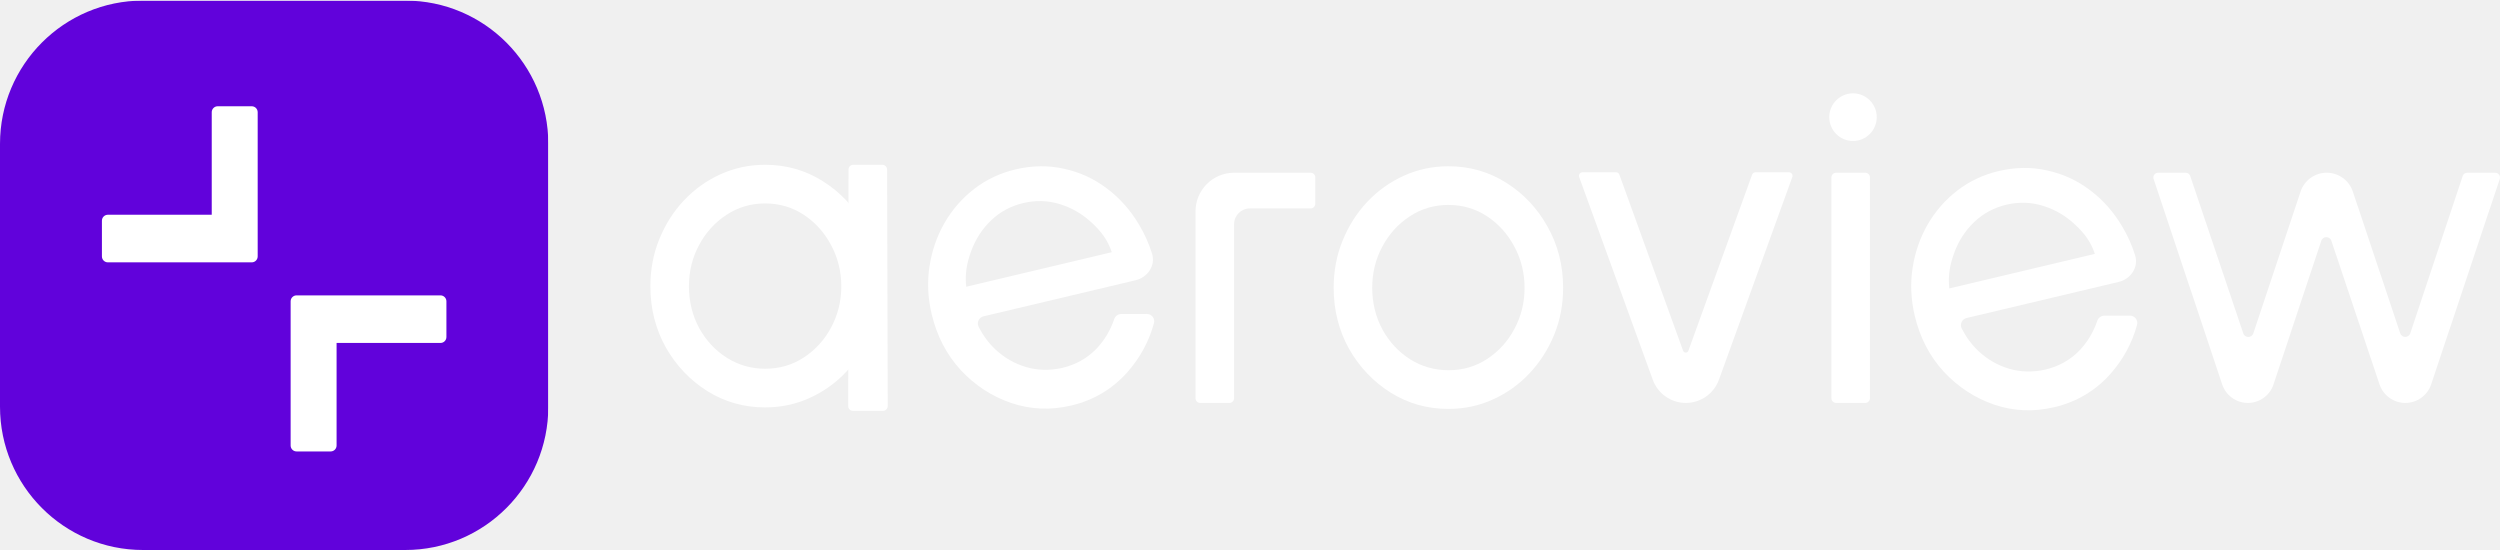
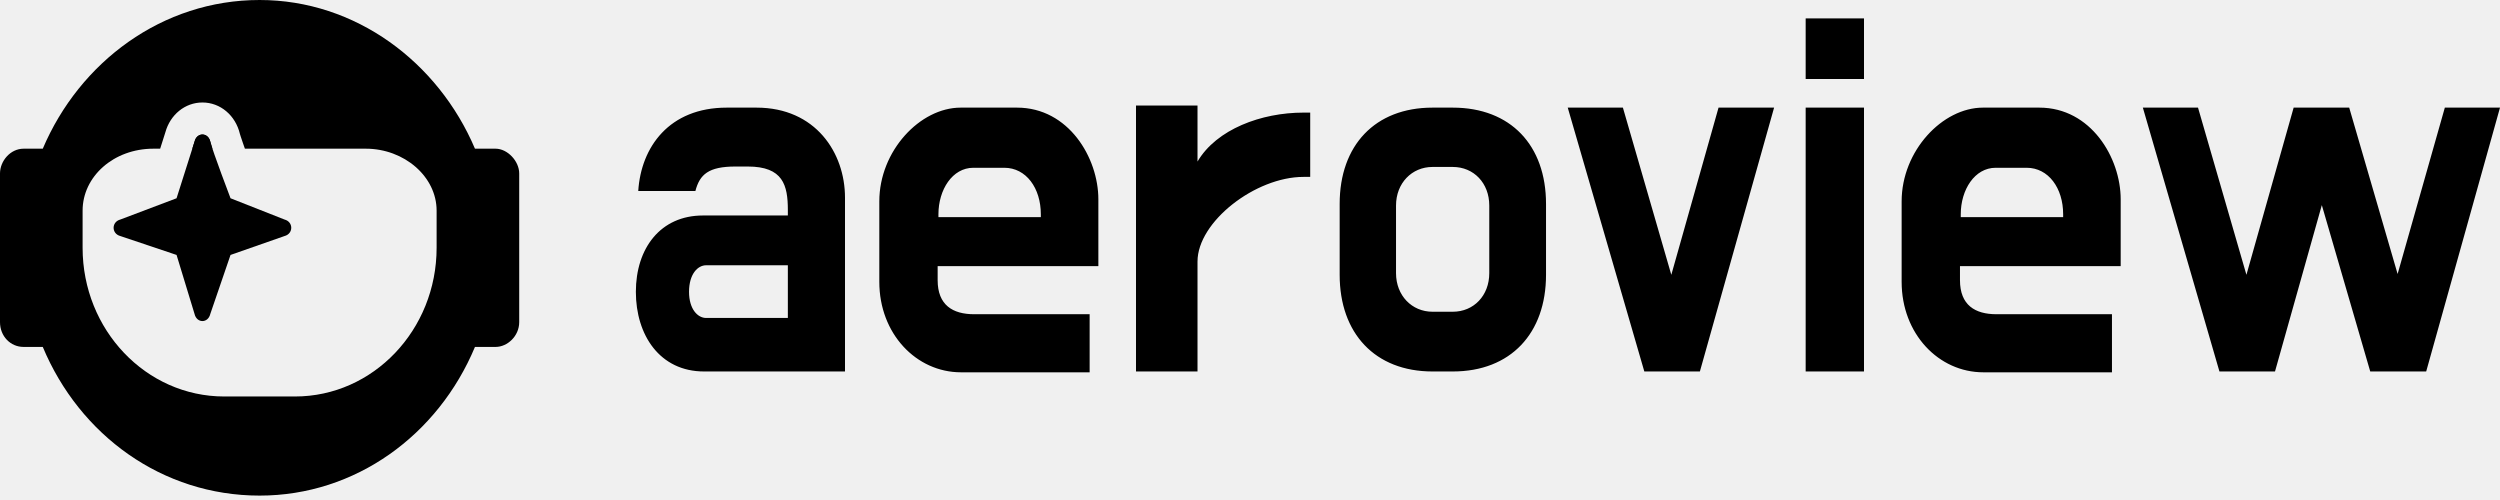
- <svg xmlns="http://www.w3.org/2000/svg" width="150" height="33" viewBox="0 0 150 33" fill="none">
-   <mask id="mask0_81_74" style="mask-type:luminance" maskUnits="userSpaceOnUse" x="0" y="0" width="33" height="33">
-     <path d="M32.899 0.035H0V33H32.899V0.035Z" fill="white" />
-   </mask>
-   <g mask="url(#mask0_81_74)">
-     <path d="M24.315 0.035H8.584C3.843 0.035 0 3.886 0 8.637V24.398C0 29.149 3.843 33 8.584 33H24.315C29.056 33 32.899 29.149 32.899 24.398V8.637C32.899 3.886 29.056 0.035 24.315 0.035Z" fill="#6102DB" />
-     <path d="M15.105 15.741H6.471C6.274 15.741 6.115 15.581 6.115 15.384V13.242C6.115 13.045 6.274 12.885 6.471 12.885H12.704V6.733C12.704 6.536 12.864 6.376 13.06 6.376H15.105C15.302 6.376 15.461 6.536 15.461 6.733V15.384C15.461 15.581 15.302 15.741 15.105 15.741Z" fill="white" />
-     <path d="M17.794 17.722H26.428C26.625 17.722 26.785 17.882 26.785 18.079V20.221C26.785 20.418 26.625 20.578 26.428 20.578H20.195V26.73C20.195 26.927 20.036 27.087 19.839 27.087H17.794C17.598 27.087 17.438 26.927 17.438 26.73V18.079C17.438 17.882 17.598 17.722 17.794 17.722Z" fill="white" />
-   </g>
-   <path d="M136.414 23.061C136.192 23.727 135.571 24.176 134.872 24.176C134.173 24.176 133.553 23.728 133.331 23.063L129.216 10.74C129.154 10.555 129.292 10.364 129.486 10.364H131.143C131.266 10.364 131.374 10.442 131.413 10.558L134.596 20C134.693 20.291 135.104 20.29 135.201 19.999L138.032 11.497C138.258 10.82 138.89 10.363 139.602 10.363C140.314 10.363 140.944 10.819 141.171 11.496L144.013 19.996C144.11 20.287 144.521 20.287 144.618 19.996L147.761 10.559C147.8 10.443 147.908 10.365 148.031 10.365H149.715C149.909 10.365 150.047 10.556 149.985 10.741L145.873 23.056C145.649 23.726 145.024 24.177 144.321 24.177C143.617 24.177 142.994 23.726 142.769 23.058L139.882 14.447C139.785 14.156 139.374 14.156 139.277 14.447L136.411 23.061H136.414Z" fill="white" />
-   <path d="M110.17 10.363H111.913C112.07 10.363 112.198 10.491 112.198 10.649V23.89C112.198 24.048 112.07 24.176 111.913 24.176H110.17C110.013 24.176 109.885 24.048 109.885 23.89V10.649C109.885 10.491 110.013 10.363 110.17 10.363Z" fill="white" />
-   <path d="M103.138 22.779C102.834 23.618 102.04 24.176 101.151 24.176C100.263 24.176 99.469 23.619 99.166 22.782L94.751 10.624C94.7 10.484 94.804 10.336 94.952 10.336H96.961C97.051 10.336 97.132 10.393 97.162 10.477L100.986 21.045C101.04 21.193 101.25 21.193 101.303 21.045L105.127 10.477C105.158 10.393 105.238 10.336 105.328 10.336H107.338C107.486 10.336 107.59 10.484 107.539 10.623L103.138 22.779Z" fill="white" />
-   <path d="M86.904 24.535C85.637 24.535 84.48 24.208 83.434 23.554C82.397 22.901 81.566 22.026 80.942 20.93C80.328 19.825 80.02 18.605 80.02 17.269C80.02 16.256 80.199 15.313 80.557 14.438C80.915 13.554 81.406 12.781 82.03 12.118C82.664 11.446 83.398 10.92 84.233 10.543C85.068 10.165 85.958 9.976 86.904 9.976C88.17 9.976 89.322 10.303 90.359 10.957C91.406 11.61 92.236 12.49 92.85 13.595C93.475 14.7 93.787 15.924 93.787 17.269C93.787 18.273 93.608 19.212 93.25 20.086C92.892 20.961 92.396 21.735 91.763 22.407C91.139 23.07 90.409 23.59 89.574 23.967C88.748 24.345 87.858 24.534 86.904 24.534V24.535ZM86.904 22.214C87.766 22.214 88.541 21.989 89.23 21.537C89.928 21.077 90.473 20.474 90.869 19.727C91.272 18.973 91.474 18.153 91.474 17.269C91.474 16.385 91.267 15.538 90.854 14.783C90.451 14.028 89.904 13.424 89.216 12.973C88.528 12.522 87.757 12.296 86.904 12.296C86.05 12.296 85.265 12.527 84.577 12.987C83.888 13.438 83.342 14.041 82.939 14.796C82.535 15.551 82.333 16.375 82.333 17.269C82.333 18.162 82.54 19.028 82.953 19.782C83.366 20.528 83.921 21.122 84.618 21.564C85.316 21.997 86.078 22.213 86.904 22.213V22.214Z" fill="white" />
-   <path d="M72.012 24.176C71.857 24.176 71.731 24.05 71.731 23.895V12.684C71.731 11.403 72.767 10.364 74.044 10.364H78.637C78.792 10.364 78.917 10.49 78.917 10.645V12.223C78.917 12.379 78.792 12.505 78.637 12.505H74.992C74.468 12.505 74.044 12.931 74.044 13.457V23.895C74.044 24.05 73.918 24.176 73.763 24.176H72.012Z" fill="white" />
-   <path d="M64.271 24.331C63.038 24.624 61.838 24.572 60.669 24.179C59.51 23.782 58.5 23.123 57.641 22.201C56.788 21.267 56.209 20.151 55.901 18.852C55.668 17.867 55.625 16.907 55.772 15.973C55.918 15.03 56.217 14.164 56.672 13.375C57.133 12.574 57.727 11.894 58.453 11.334C59.178 10.774 60.002 10.385 60.921 10.166C61.93 9.927 62.903 9.914 63.84 10.126C64.783 10.328 65.64 10.721 66.41 11.305C67.19 11.887 67.84 12.621 68.361 13.511C68.677 14.039 68.931 14.609 69.122 15.217C69.346 15.932 68.862 16.642 68.137 16.814L59.009 18.98C58.731 19.046 58.59 19.356 58.72 19.61C58.983 20.129 59.319 20.582 59.726 20.968C60.259 21.466 60.87 21.817 61.56 22.023C62.258 22.226 62.984 22.244 63.736 22.074C64.54 21.884 65.219 21.505 65.774 20.938C66.257 20.434 66.617 19.836 66.854 19.145C66.915 18.965 67.081 18.842 67.27 18.841L68.812 18.838C69.1 18.837 69.314 19.11 69.238 19.389C68.941 20.485 68.406 21.469 67.634 22.342C66.731 23.351 65.61 24.015 64.271 24.333V24.331ZM57.973 17.205L66.707 15.132C66.458 14.397 66.088 13.907 65.531 13.386C64.972 12.857 64.331 12.479 63.608 12.253C62.885 12.027 62.148 12.004 61.398 12.182C60.648 12.36 60.004 12.707 59.465 13.223C58.927 13.739 58.527 14.359 58.264 15.084C58.008 15.797 57.889 16.413 57.973 17.207V17.205Z" fill="white" />
-   <path d="M45.907 24.445C44.64 24.445 43.483 24.118 42.437 23.464C41.401 22.811 40.569 21.936 39.946 20.84C39.331 19.735 39.023 18.515 39.023 17.18C39.023 16.166 39.202 15.223 39.56 14.348C39.919 13.464 40.409 12.691 41.033 12.028C41.666 11.356 42.4 10.831 43.236 10.453C44.071 10.076 44.961 9.887 45.906 9.887C47.173 9.887 48.324 10.213 49.361 10.867C50.407 11.521 51.238 12.4 51.853 13.505C52.477 14.61 52.789 15.835 52.789 17.179C52.789 18.183 52.611 19.122 52.252 19.997C51.894 20.871 51.399 21.645 50.766 22.317C50.142 22.98 49.412 23.5 48.577 23.878C47.75 24.255 46.86 24.444 45.905 24.444L45.907 24.445ZM45.907 22.124C46.769 22.124 47.545 21.899 48.233 21.447C48.93 20.987 49.477 20.384 49.872 19.638C50.276 18.883 50.478 18.063 50.478 17.179C50.478 16.295 50.271 15.448 49.858 14.693C49.455 13.938 48.908 13.335 48.22 12.883C47.531 12.432 46.761 12.206 45.907 12.206C45.053 12.206 44.268 12.437 43.58 12.897C42.892 13.348 42.346 13.952 41.942 14.707C41.538 15.461 41.336 16.285 41.336 17.179C41.336 18.072 41.542 18.938 41.955 19.693C42.368 20.438 42.924 21.033 43.621 21.474C44.318 21.907 45.08 22.124 45.906 22.124L45.907 22.124Z" fill="white" />
-   <path d="M51.196 9.887H52.941C53.098 9.887 53.225 10.014 53.226 10.171L53.264 24.366C53.264 24.523 53.137 24.652 52.979 24.652H51.176C51.019 24.652 50.892 24.524 50.892 24.366L50.911 10.171C50.911 10.014 51.038 9.887 51.196 9.887H51.196Z" fill="white" />
-   <path d="M109.756 7.03C109.756 6.24 110.393 5.6 111.18 5.6C111.967 5.6 112.604 6.24 112.604 7.03C112.604 7.819 111.966 8.459 111.18 8.459C110.394 8.459 109.756 7.819 109.756 7.03Z" fill="white" />
-   <path d="M123.255 24.432C122.023 24.724 120.823 24.673 119.654 24.279C118.495 23.882 117.485 23.223 116.626 22.301C115.773 21.368 115.194 20.252 114.886 18.953C114.653 17.967 114.61 17.008 114.757 16.074C114.902 15.131 115.202 14.265 115.656 13.476C116.118 12.675 116.712 11.995 117.437 11.435C118.163 10.875 118.986 10.485 119.906 10.267C120.915 10.027 121.888 10.014 122.824 10.227C123.768 10.429 124.625 10.821 125.395 11.406C126.174 11.987 126.824 12.722 127.346 13.611C127.662 14.14 127.915 14.709 128.107 15.318C128.33 16.032 127.847 16.743 127.121 16.915L117.994 19.081C117.716 19.147 117.575 19.456 117.704 19.71C117.968 20.229 118.303 20.682 118.711 21.068C119.243 21.566 119.855 21.918 120.544 22.124C121.243 22.327 121.969 22.344 122.721 22.175C123.525 21.985 124.204 21.606 124.759 21.038C125.242 20.535 125.602 19.937 125.839 19.245C125.9 19.065 126.065 18.943 126.255 18.942L127.797 18.938C128.085 18.938 128.298 19.211 128.223 19.49C127.926 20.585 127.391 21.569 126.619 22.442C125.716 23.451 124.595 24.115 123.255 24.433V24.432ZM116.958 17.306L125.692 15.233C125.443 14.497 125.073 14.008 124.516 13.487C123.957 12.958 123.316 12.579 122.592 12.354C121.87 12.128 121.132 12.104 120.383 12.283C119.633 12.461 118.988 12.808 118.45 13.324C117.912 13.839 117.511 14.46 117.249 15.184C116.993 15.898 116.874 16.513 116.958 17.307V17.306Z" fill="white" />
+ <svg xmlns="http://www.w3.org/2000/svg" width="200" height="40" viewBox="0 0 200 40" fill="none">
+   <path fill-rule="evenodd" clip-rule="evenodd" d="M0 25.771C0 26.887 0.826 27.754 1.888 27.754H3.422C6.372 34.816 12.98 39.648 20.769 39.648C28.439 39.648 35.047 34.816 37.997 27.754H39.649C40.593 27.754 41.537 26.887 41.537 25.771V13.877C41.537 12.886 40.593 11.895 39.649 11.895H37.997C35.047 4.956 28.439 0 20.769 0C12.98 0 6.372 4.956 3.422 11.895H1.888C0.826 11.895 0 12.886 0 13.877V25.771ZM6.608 19.824V16.851C6.608 14.125 9.086 11.895 12.272 11.895H12.813L13.23 10.582C13.617 9.18 14.798 8.199 16.195 8.199C17.633 8.199 18.842 9.238 19.191 10.707C19.191 10.706 19.191 10.705 19.191 10.705C19.191 10.705 19.191 10.707 19.192 10.71L19.192 10.71C19.198 10.729 19.216 10.793 19.257 10.919C19.305 11.068 19.368 11.256 19.445 11.476C19.491 11.608 19.54 11.749 19.592 11.895H29.265C32.333 11.895 34.929 14.125 34.929 16.851V19.824C34.929 26.391 29.855 31.719 23.601 31.719H17.936C11.682 31.719 6.608 26.391 6.608 19.824ZM16.996 11.895C16.988 11.869 16.98 11.845 16.972 11.82C16.956 11.774 16.942 11.729 16.928 11.686C16.88 11.535 16.844 11.413 16.824 11.328C16.644 10.572 15.745 10.572 15.565 11.328L15.385 11.895H16.996Z" fill="black" />
+   <path d="M14.125 20.395L9.628 18.884C8.908 18.695 8.908 17.751 9.628 17.562L14.125 15.861L15.564 11.328C15.744 10.572 16.643 10.572 16.823 11.328C17.003 12.083 18.442 15.861 18.442 15.861L22.76 17.562C23.48 17.751 23.48 18.695 22.76 18.884L18.442 20.395L16.823 25.118C16.643 25.874 15.744 25.874 15.564 25.118L14.125 20.395Z" fill="black" />
+   <path d="M55.631 15.281H51.06C51.282 11.763 53.536 8.61 58.139 8.61H60.52C65.251 8.61 67.6 12.227 67.6 15.812V29.718H56.33C52.774 29.718 50.869 26.798 50.869 23.346C50.869 19.861 52.837 17.239 56.234 17.239H63.028V16.808C63.028 14.816 62.647 13.322 59.822 13.322H58.838C56.679 13.322 55.98 13.953 55.631 15.281ZM55.123 23.346C55.123 24.74 55.822 25.437 56.488 25.437H63.028V21.222H56.488C55.822 21.222 55.123 21.919 55.123 23.346ZM70.345 22.549V16.11C70.345 12.061 73.615 8.61 76.853 8.61H81.361C85.488 8.61 87.869 12.626 87.869 15.944V21.288H75.012V22.417C75.012 24.408 76.218 25.138 77.933 25.138H87.171V29.785H76.885C73.297 29.785 70.345 26.698 70.345 22.549ZM75.075 17.139V17.372H83.266V17.139C83.266 15.048 82.091 13.422 80.345 13.422H77.869C76.186 13.422 75.075 15.181 75.075 17.139ZM95.801 12.924C97.325 10.335 100.912 9.008 104.277 9.008H104.817V14.152H104.277C100.436 14.152 95.801 17.737 95.801 20.923V29.718H90.88V8.444H95.801V12.924ZM114.602 8.61H116.221C120.856 8.61 123.682 11.63 123.682 16.31V21.985C123.682 26.665 120.856 29.718 116.221 29.718H114.602C109.999 29.718 107.173 26.665 107.173 21.985V16.31C107.173 11.63 109.999 8.61 114.602 8.61ZM116.221 13.356H114.602C112.951 13.356 111.682 14.65 111.682 16.442V21.852C111.682 23.645 112.951 24.939 114.602 24.939H116.221C117.904 24.939 119.142 23.645 119.142 21.852V16.442C119.142 14.65 117.904 13.356 116.221 13.356ZM141.928 8.61L135.991 29.718H131.546L125.419 8.61H129.832L133.705 21.985L137.483 8.61H141.928ZM149.12 8.61V29.718H144.453V8.61H149.12ZM149.12 1.474V6.319H144.453V1.474H149.12ZM152.131 22.549V16.11C152.131 12.061 155.401 8.61 158.639 8.61H163.147C167.274 8.61 169.655 12.626 169.655 15.944V21.288H156.798V22.417C156.798 24.408 158.004 25.138 159.718 25.138H168.957V29.785H158.671C155.083 29.785 152.131 26.698 152.131 22.549ZM156.861 17.139V17.372H165.052V17.139C165.052 15.048 163.877 13.422 162.131 13.422H159.655C157.972 13.422 156.861 15.181 156.861 17.139ZM200 8.61L194.095 29.718H189.619L185.746 16.409L182 29.718H177.555L171.428 8.61H175.841L179.714 21.985L183.492 8.61H187.936L191.809 21.919L195.587 8.61H200Z" fill="black" />
</svg>
